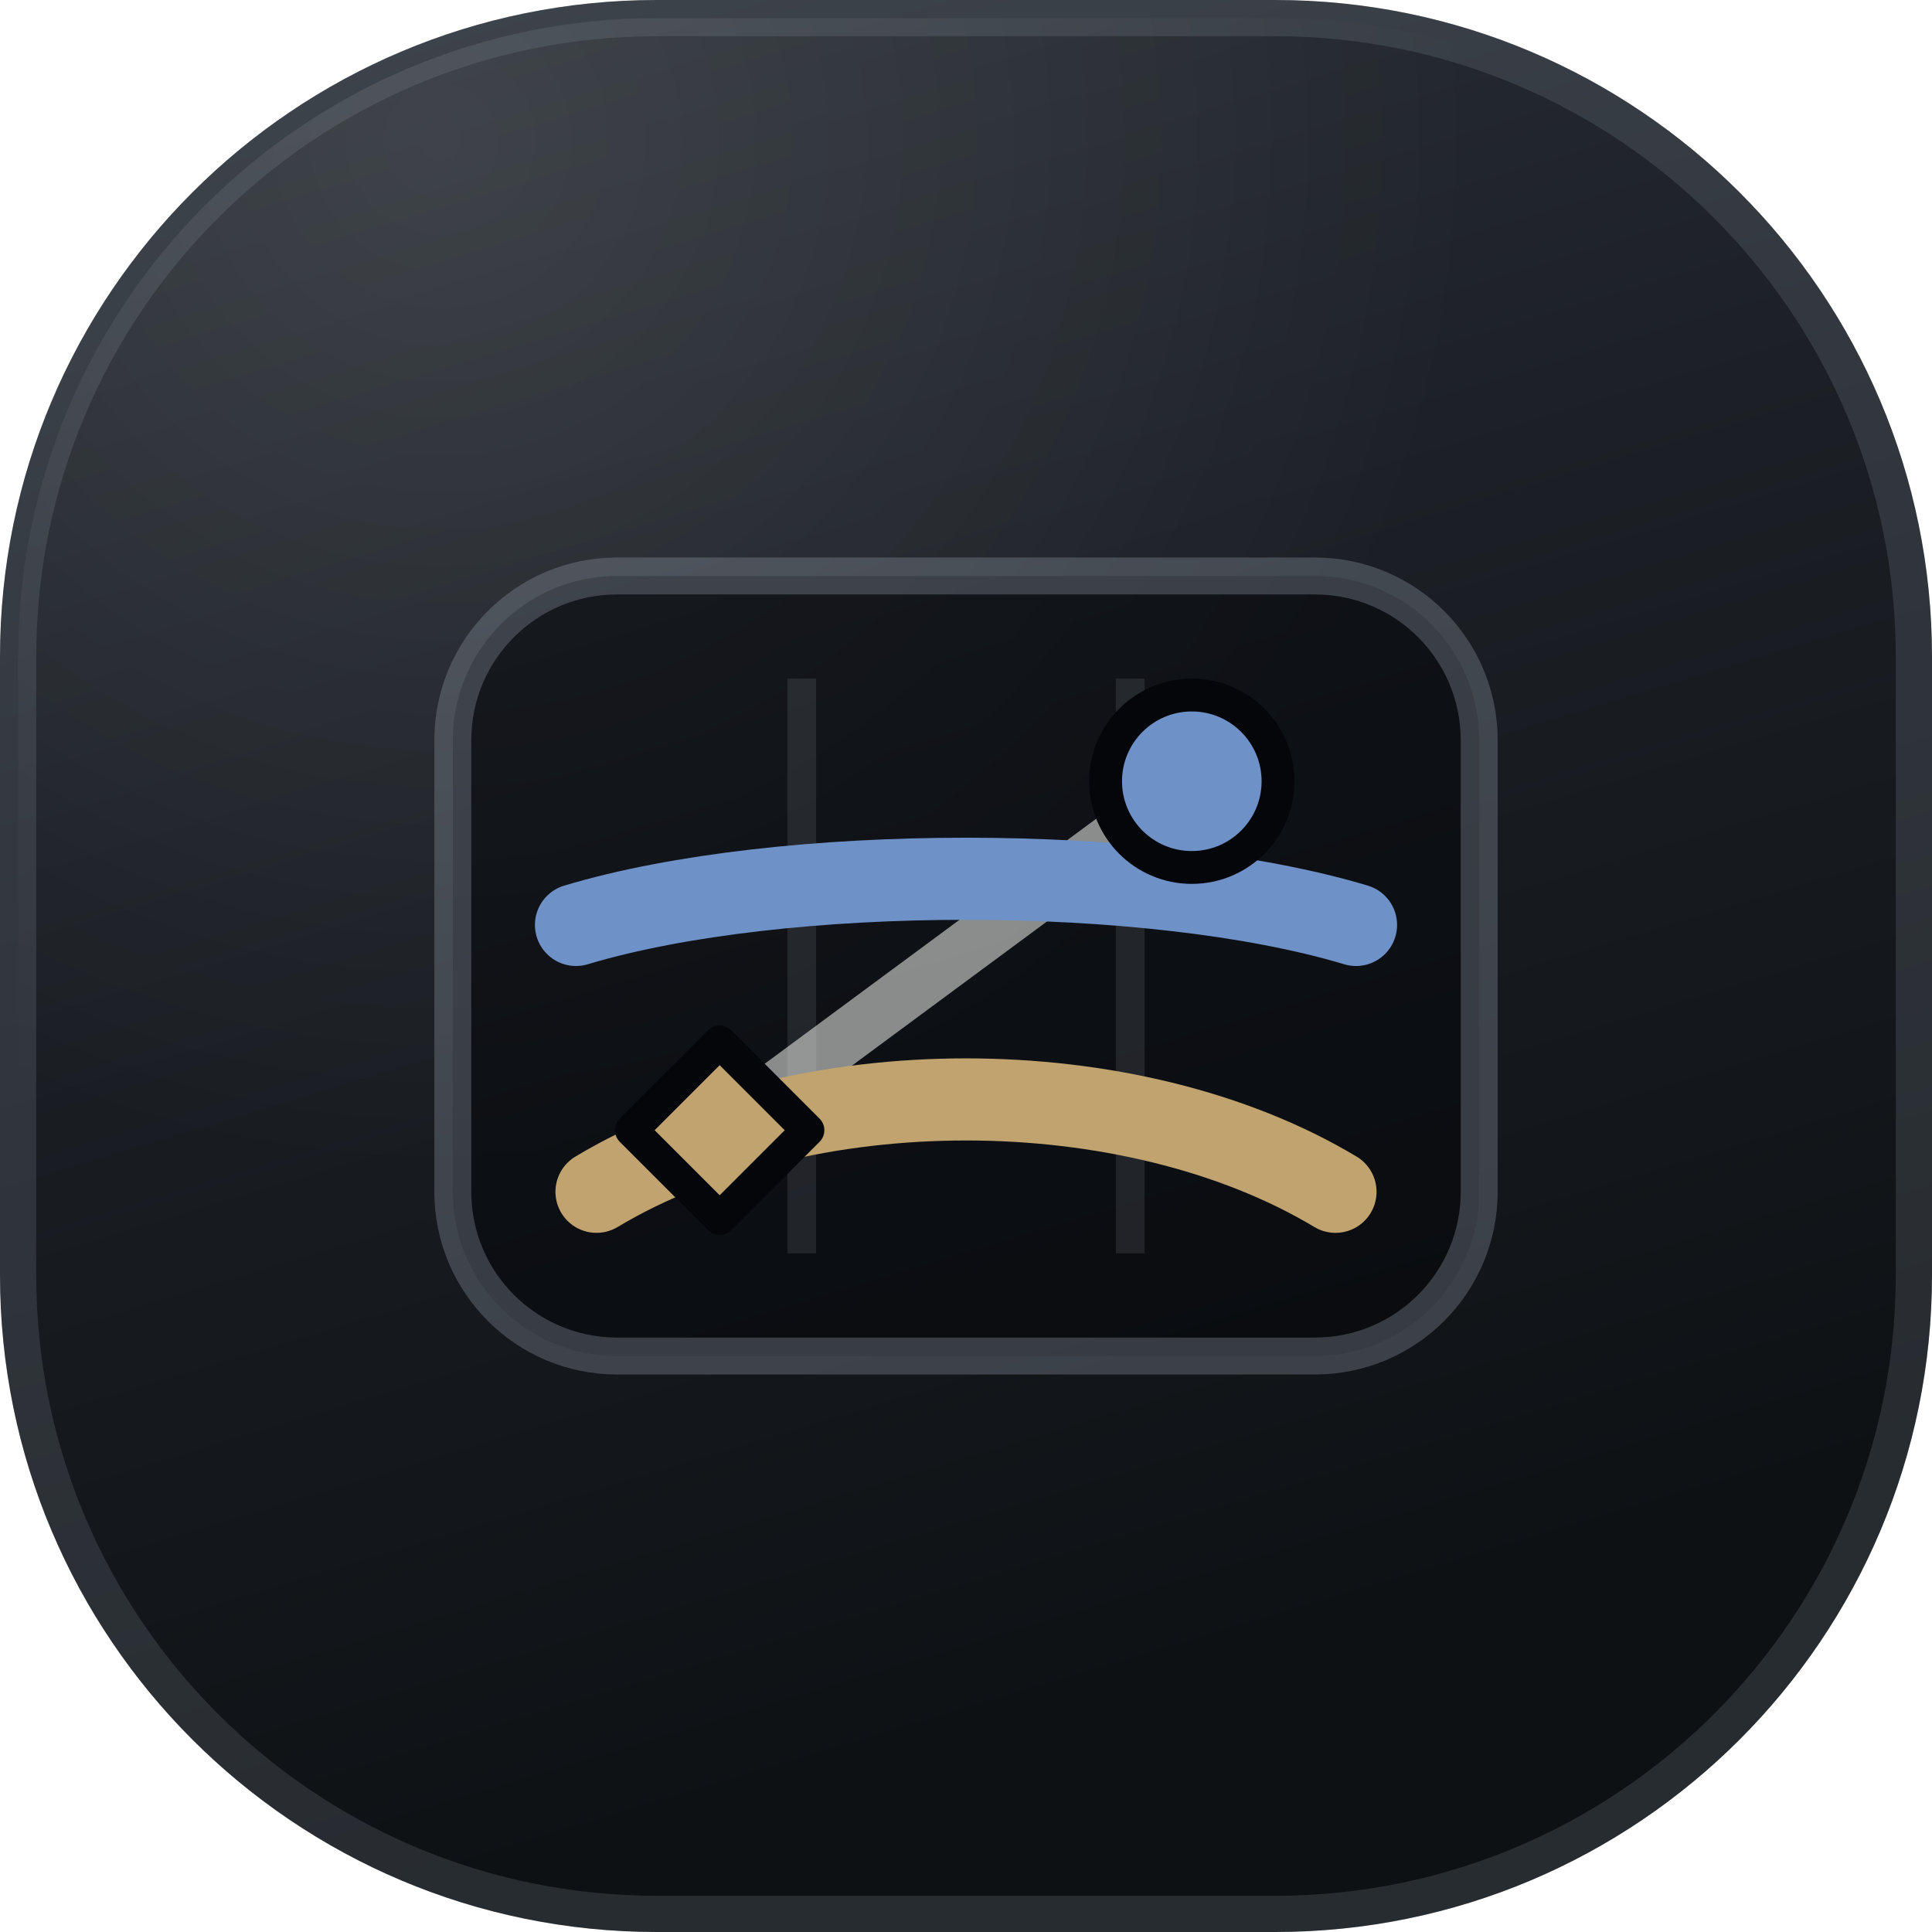
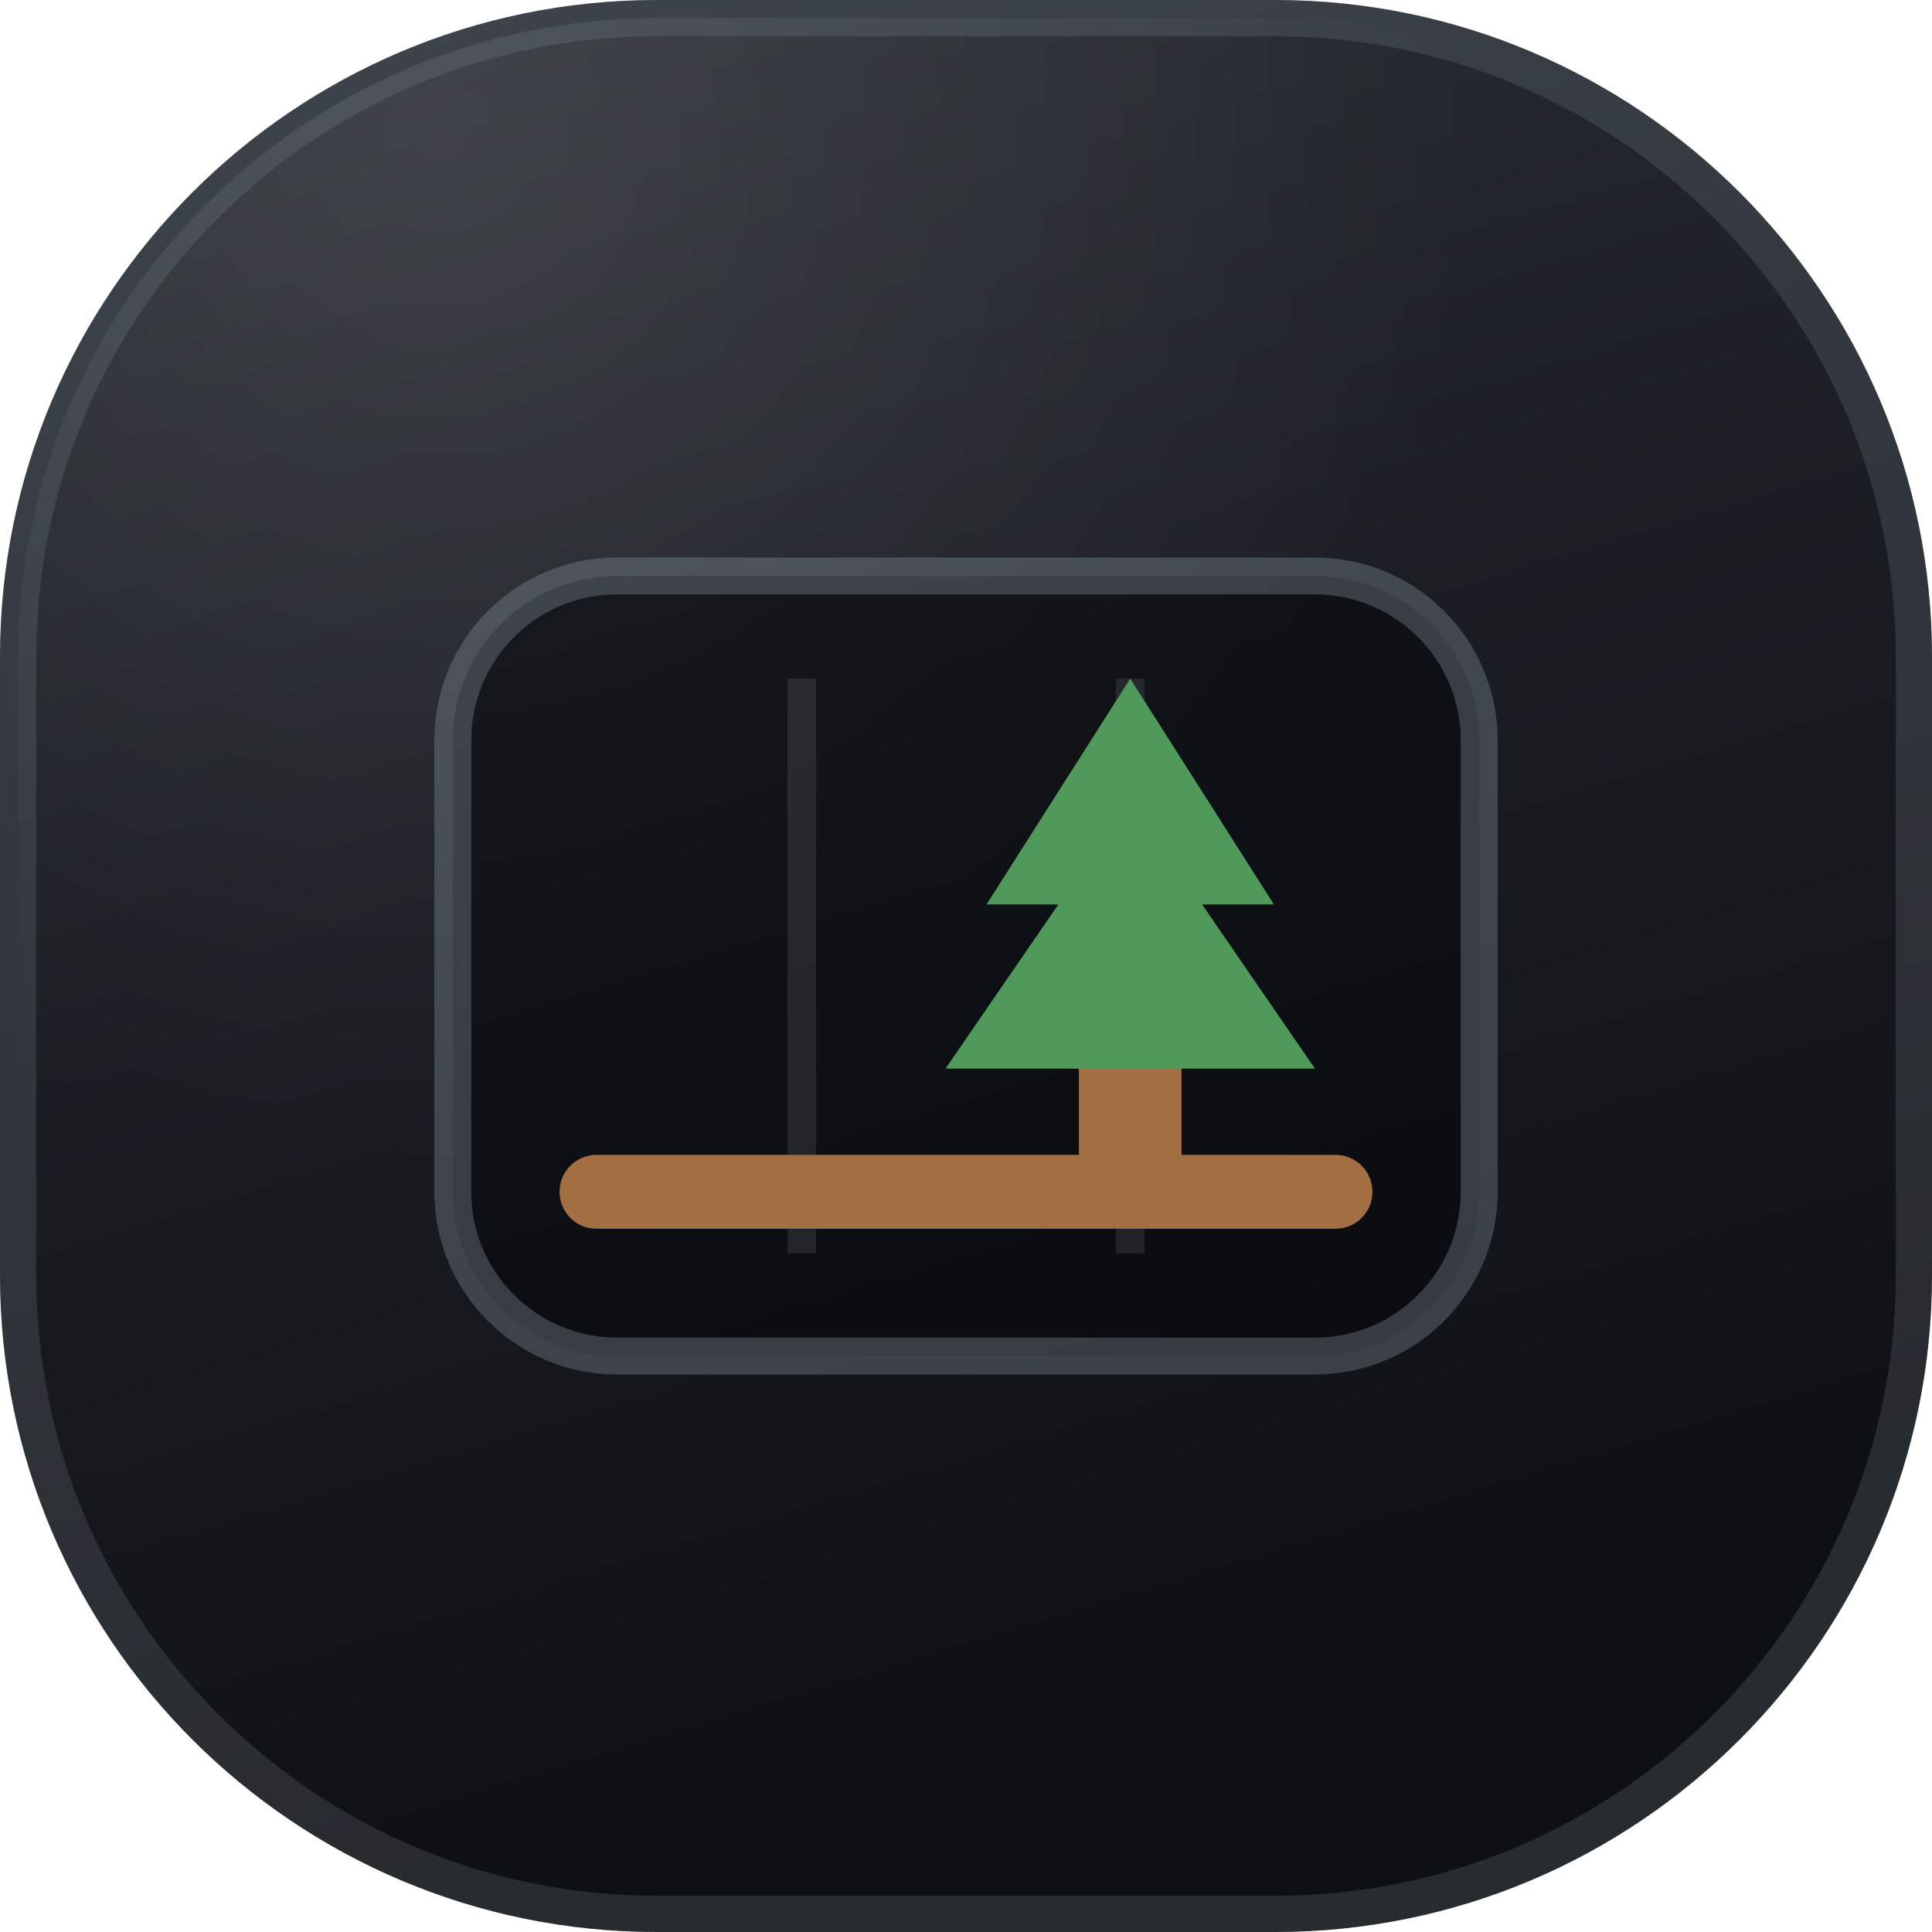
<svg xmlns="http://www.w3.org/2000/svg" width="64" height="64" viewBox="0 0 64 64">
  <defs>
    <linearGradient id="ch" x1="0" y1="0" x2="0.29" y2="0.96">
      <stop offset="0" stop-color="#2C3138" />
      <stop offset="0.45" stop-color="#1C2026" />
      <stop offset="1" stop-color="#0E1114" />
    </linearGradient>
    <radialGradient id="hl" cx="0.22" cy="0.06" r="0.95">
      <stop offset="0" stop-color="#FFFFFF" stop-opacity="0.11" />
      <stop offset="0.58" stop-color="#FFFFFF" stop-opacity="0" />
    </radialGradient>
  </defs>
  <rect width="64" height="64" rx="21.76" fill="url(#ch)" />
  <rect x="0.6" y="0.6" width="62.8" height="62.8" rx="21.16" fill="url(#hl)" stroke="#8C96A2" stroke-opacity="0.2" stroke-width="1.2" />
  <g transform="translate(32,32) scale(0.68) translate(-32,-32)">
    <rect x="7" y="13" width="50" height="38" rx="8" fill="#04060A" fill-opacity=".55" stroke="#96A0AC" stroke-opacity=".32" stroke-width="1.8" />
    <path d="M24 18V46M40 18V46" fill="none" stroke="#C6CED6" stroke-opacity=".12" stroke-width="1.4" />
-     <path d="M20 40L43 23" fill="none" stroke="#F0F2ED" stroke-opacity=".55" stroke-width="2.6" stroke-linecap="round" />
-     <path d="M13 30C23 27 41 27 51 30" fill="none" stroke="#6E91C7" stroke-width="4" stroke-linecap="round" />
-     <path d="M14 43C24 37 40 37 50 43" fill="none" stroke="#C0A36E" stroke-width="4" stroke-linecap="round" />
-     <circle cx="43" cy="23" r="4.2" fill="#6E91C7" stroke="#04060A" stroke-width="1.6" />
-     <path d="M20 35.7L24.3 40L20 44.3L15.7 40Z" fill="#C0A36E" stroke="#04060A" stroke-width="1.6" stroke-linejoin="round" />
+     <path d="M37.5 36H42.5V43H37.5Z" fill="#A36F42" />
+     <path d="M40 18L33 29H36.5L31 37H49L43.5 29H47Z" fill="#4F9A5B" />
+     <path d="M14 43H50" fill="none" stroke="#A36F42" stroke-width="3.6" stroke-linecap="round" />
  </g>
</svg>
